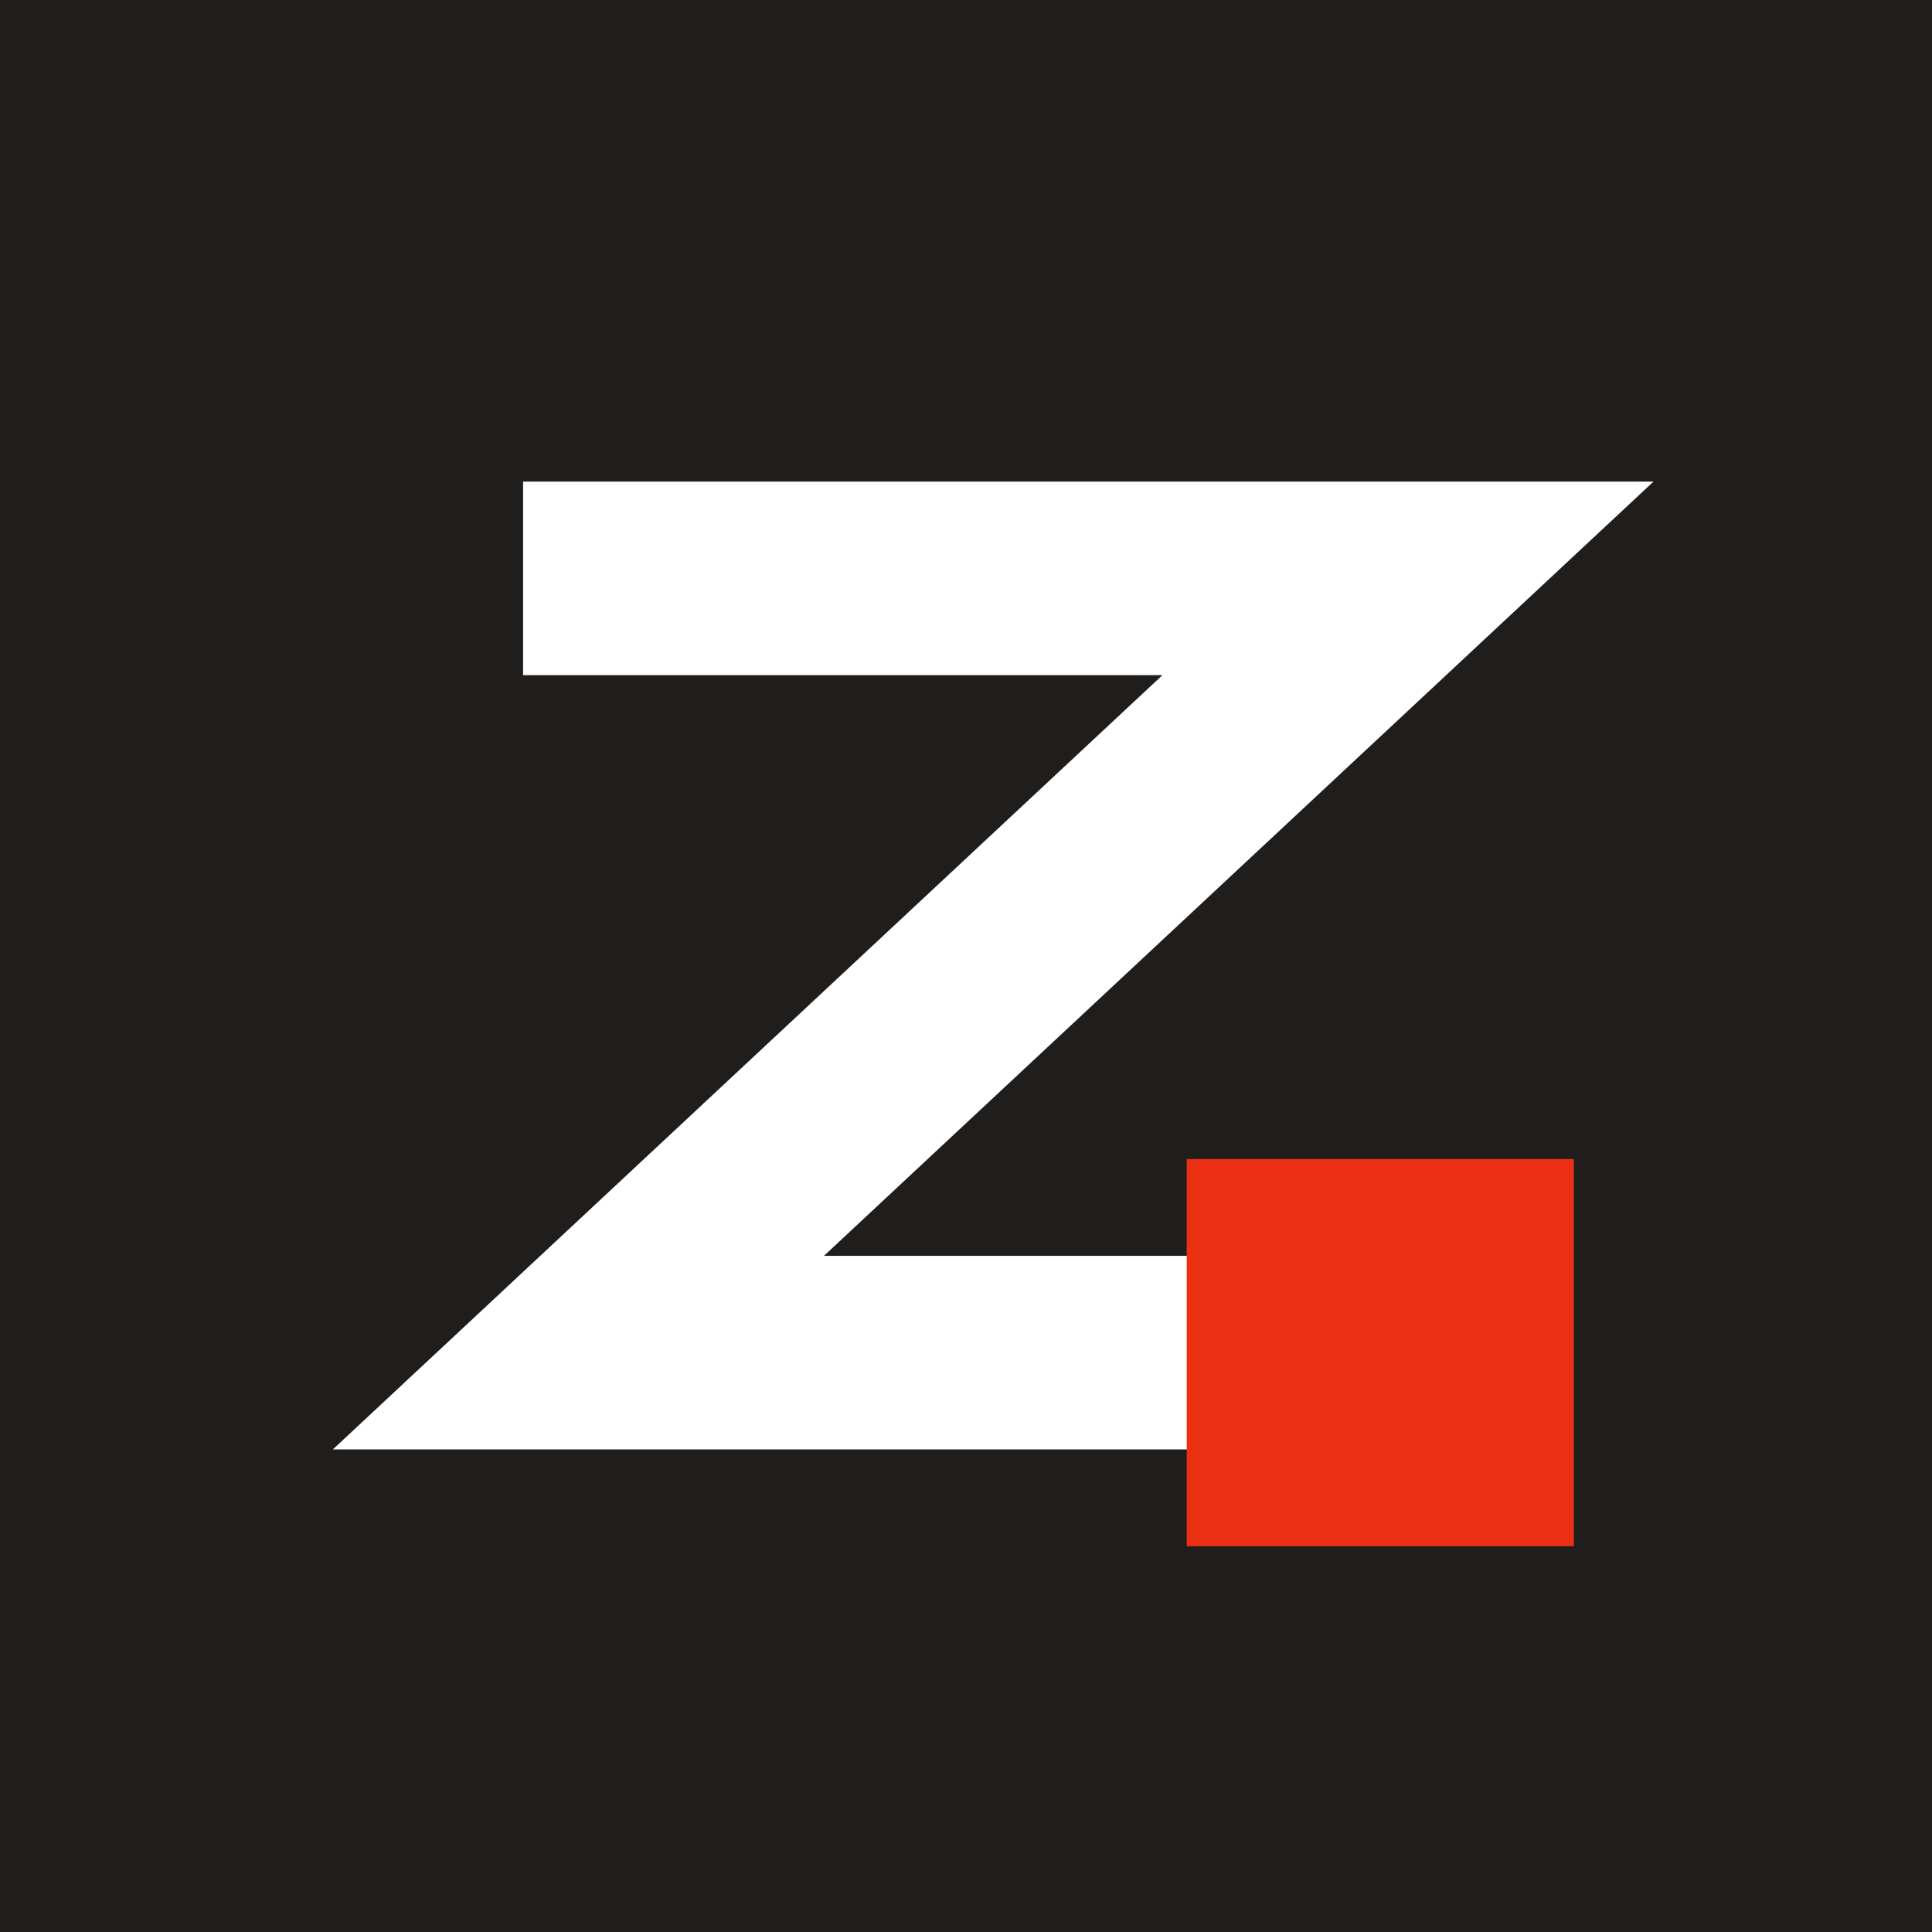
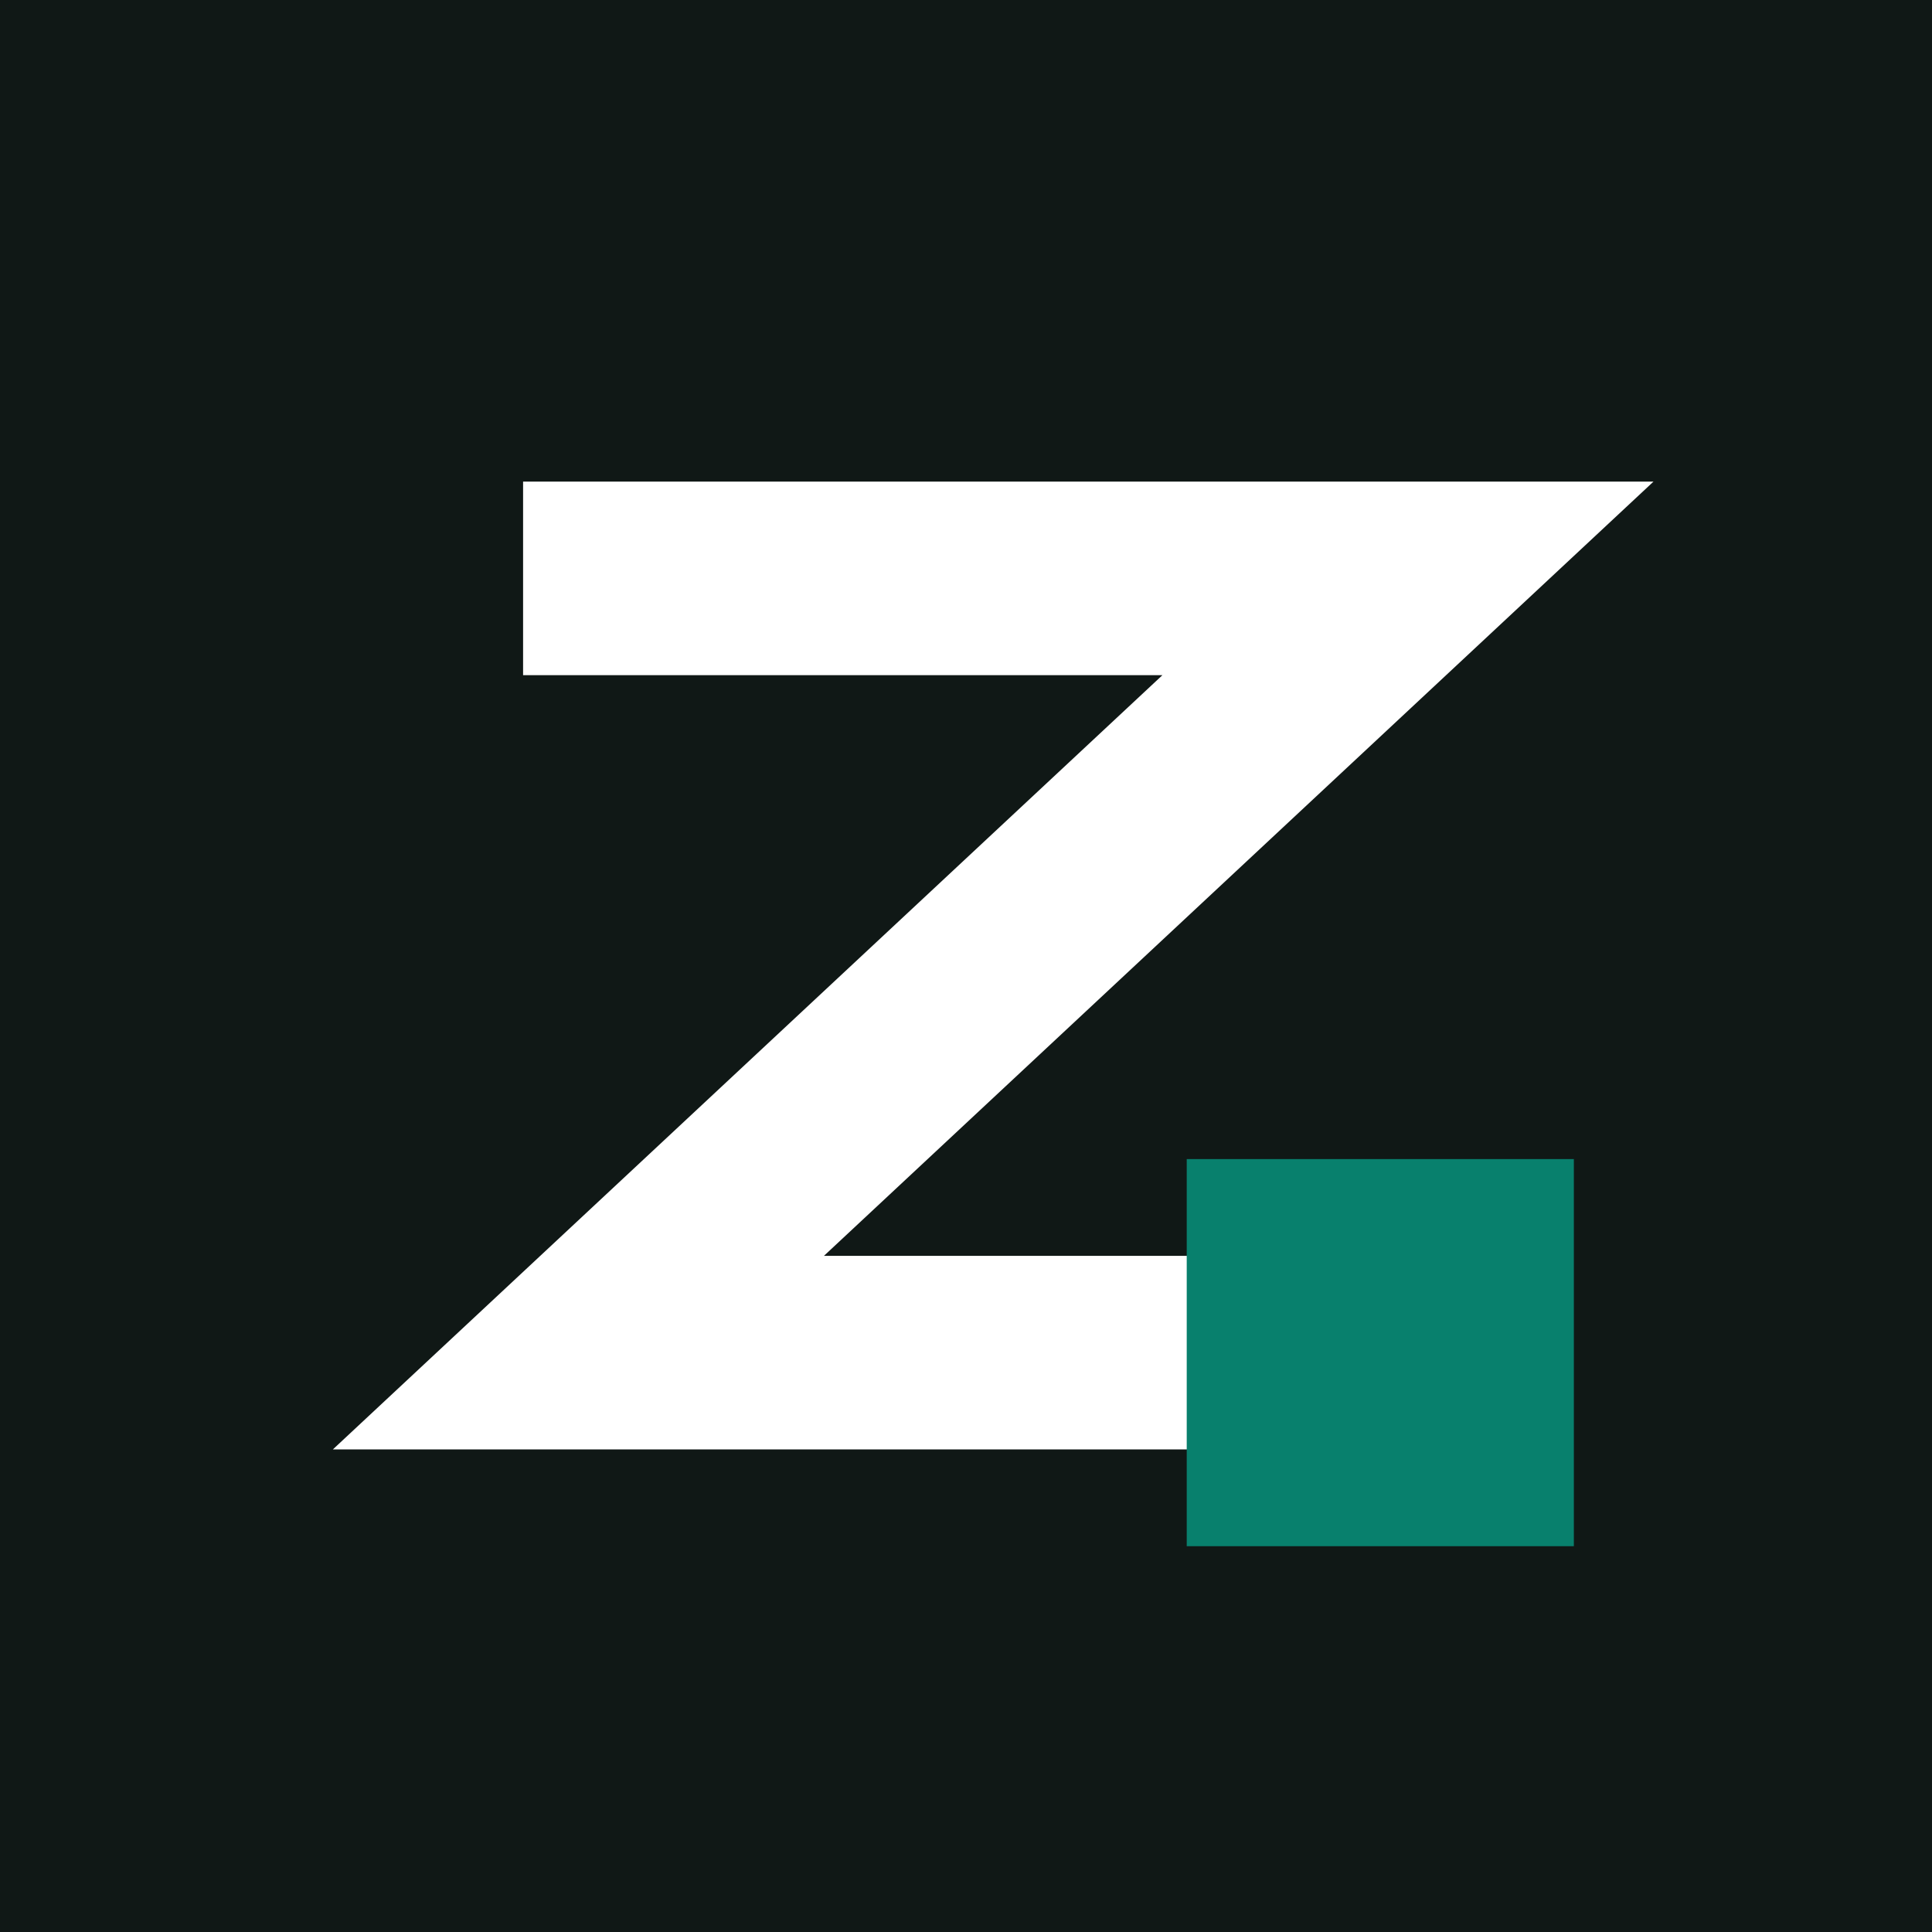
<svg xmlns="http://www.w3.org/2000/svg" viewBox="0 0 32 32">
-   <rect width="32" height="32" fill="#201e1d" />
+   <rect width="32" height="32" fill="#101816" />
  <g transform="translate(5 5) scale(0.458)">
    <path d="M8 10H40L10 38H40" fill="none" stroke="#ffffff" stroke-width="7" stroke-miterlimit="10" />
-     <rect x="32" y="31" width="14" height="14" fill="#ec3013" />
+     <rect x="32" y="31" width="14" height="14" fill="#08806d" />
  </g>
</svg>
